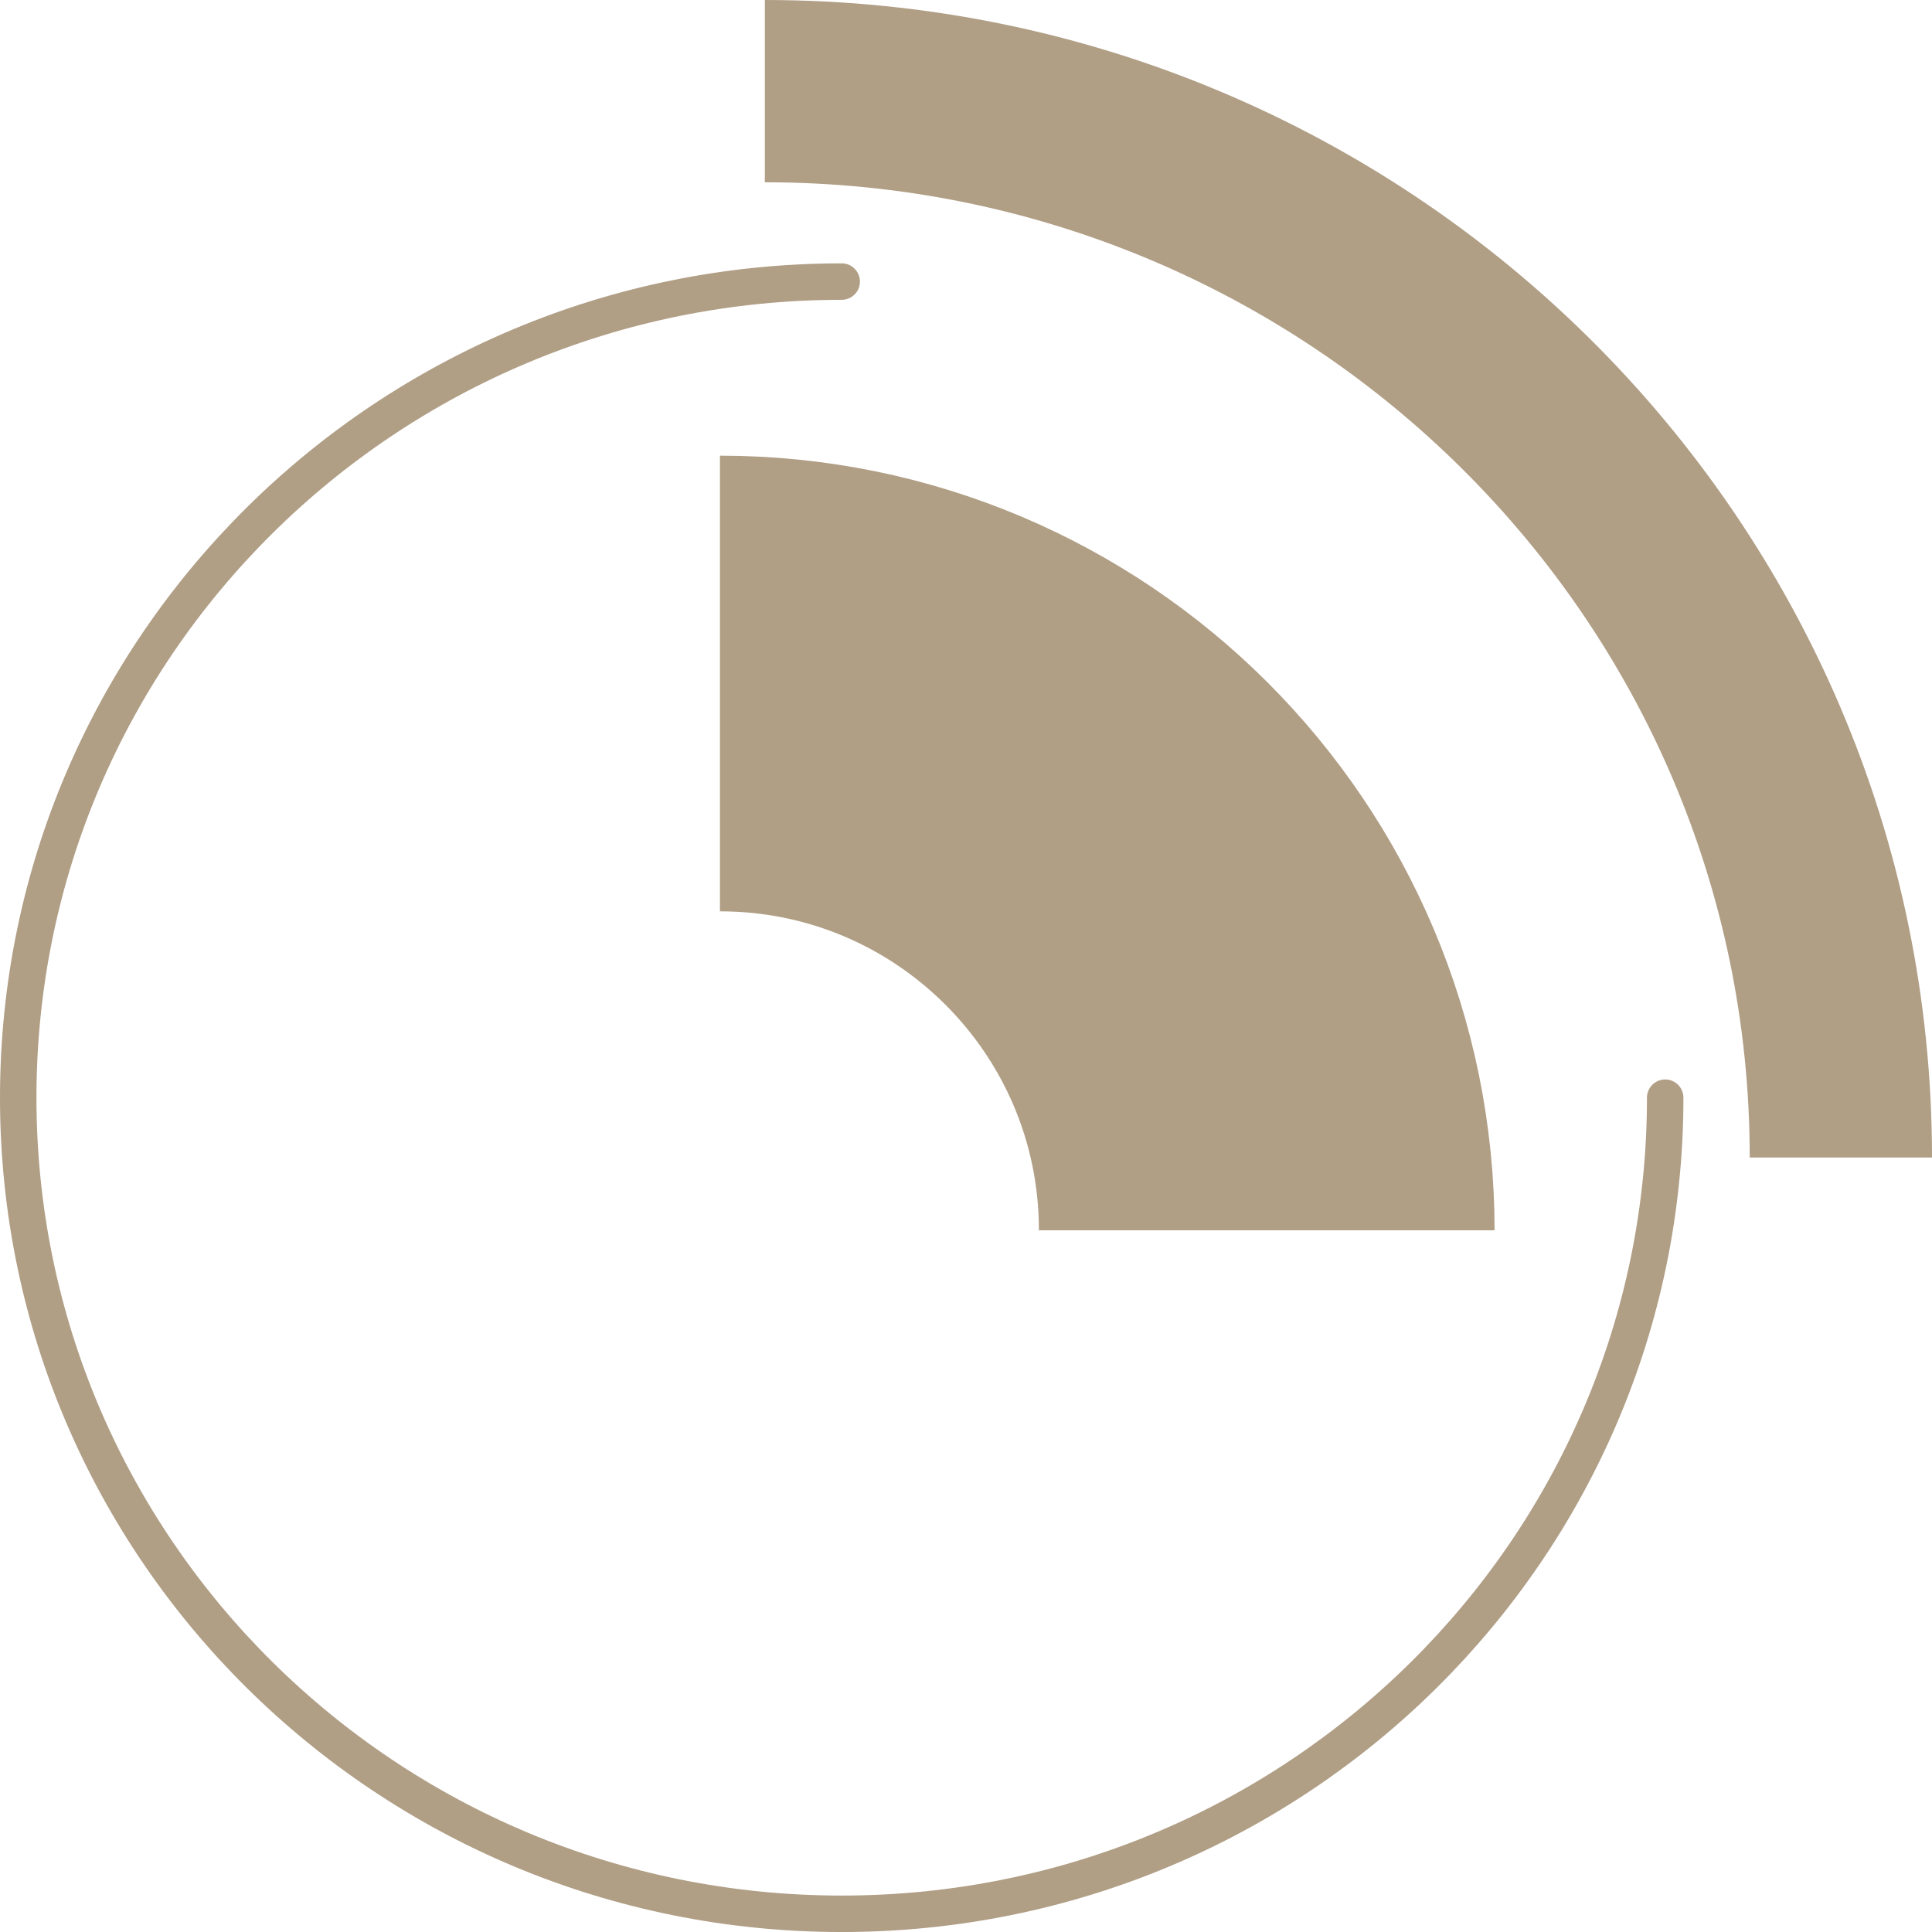
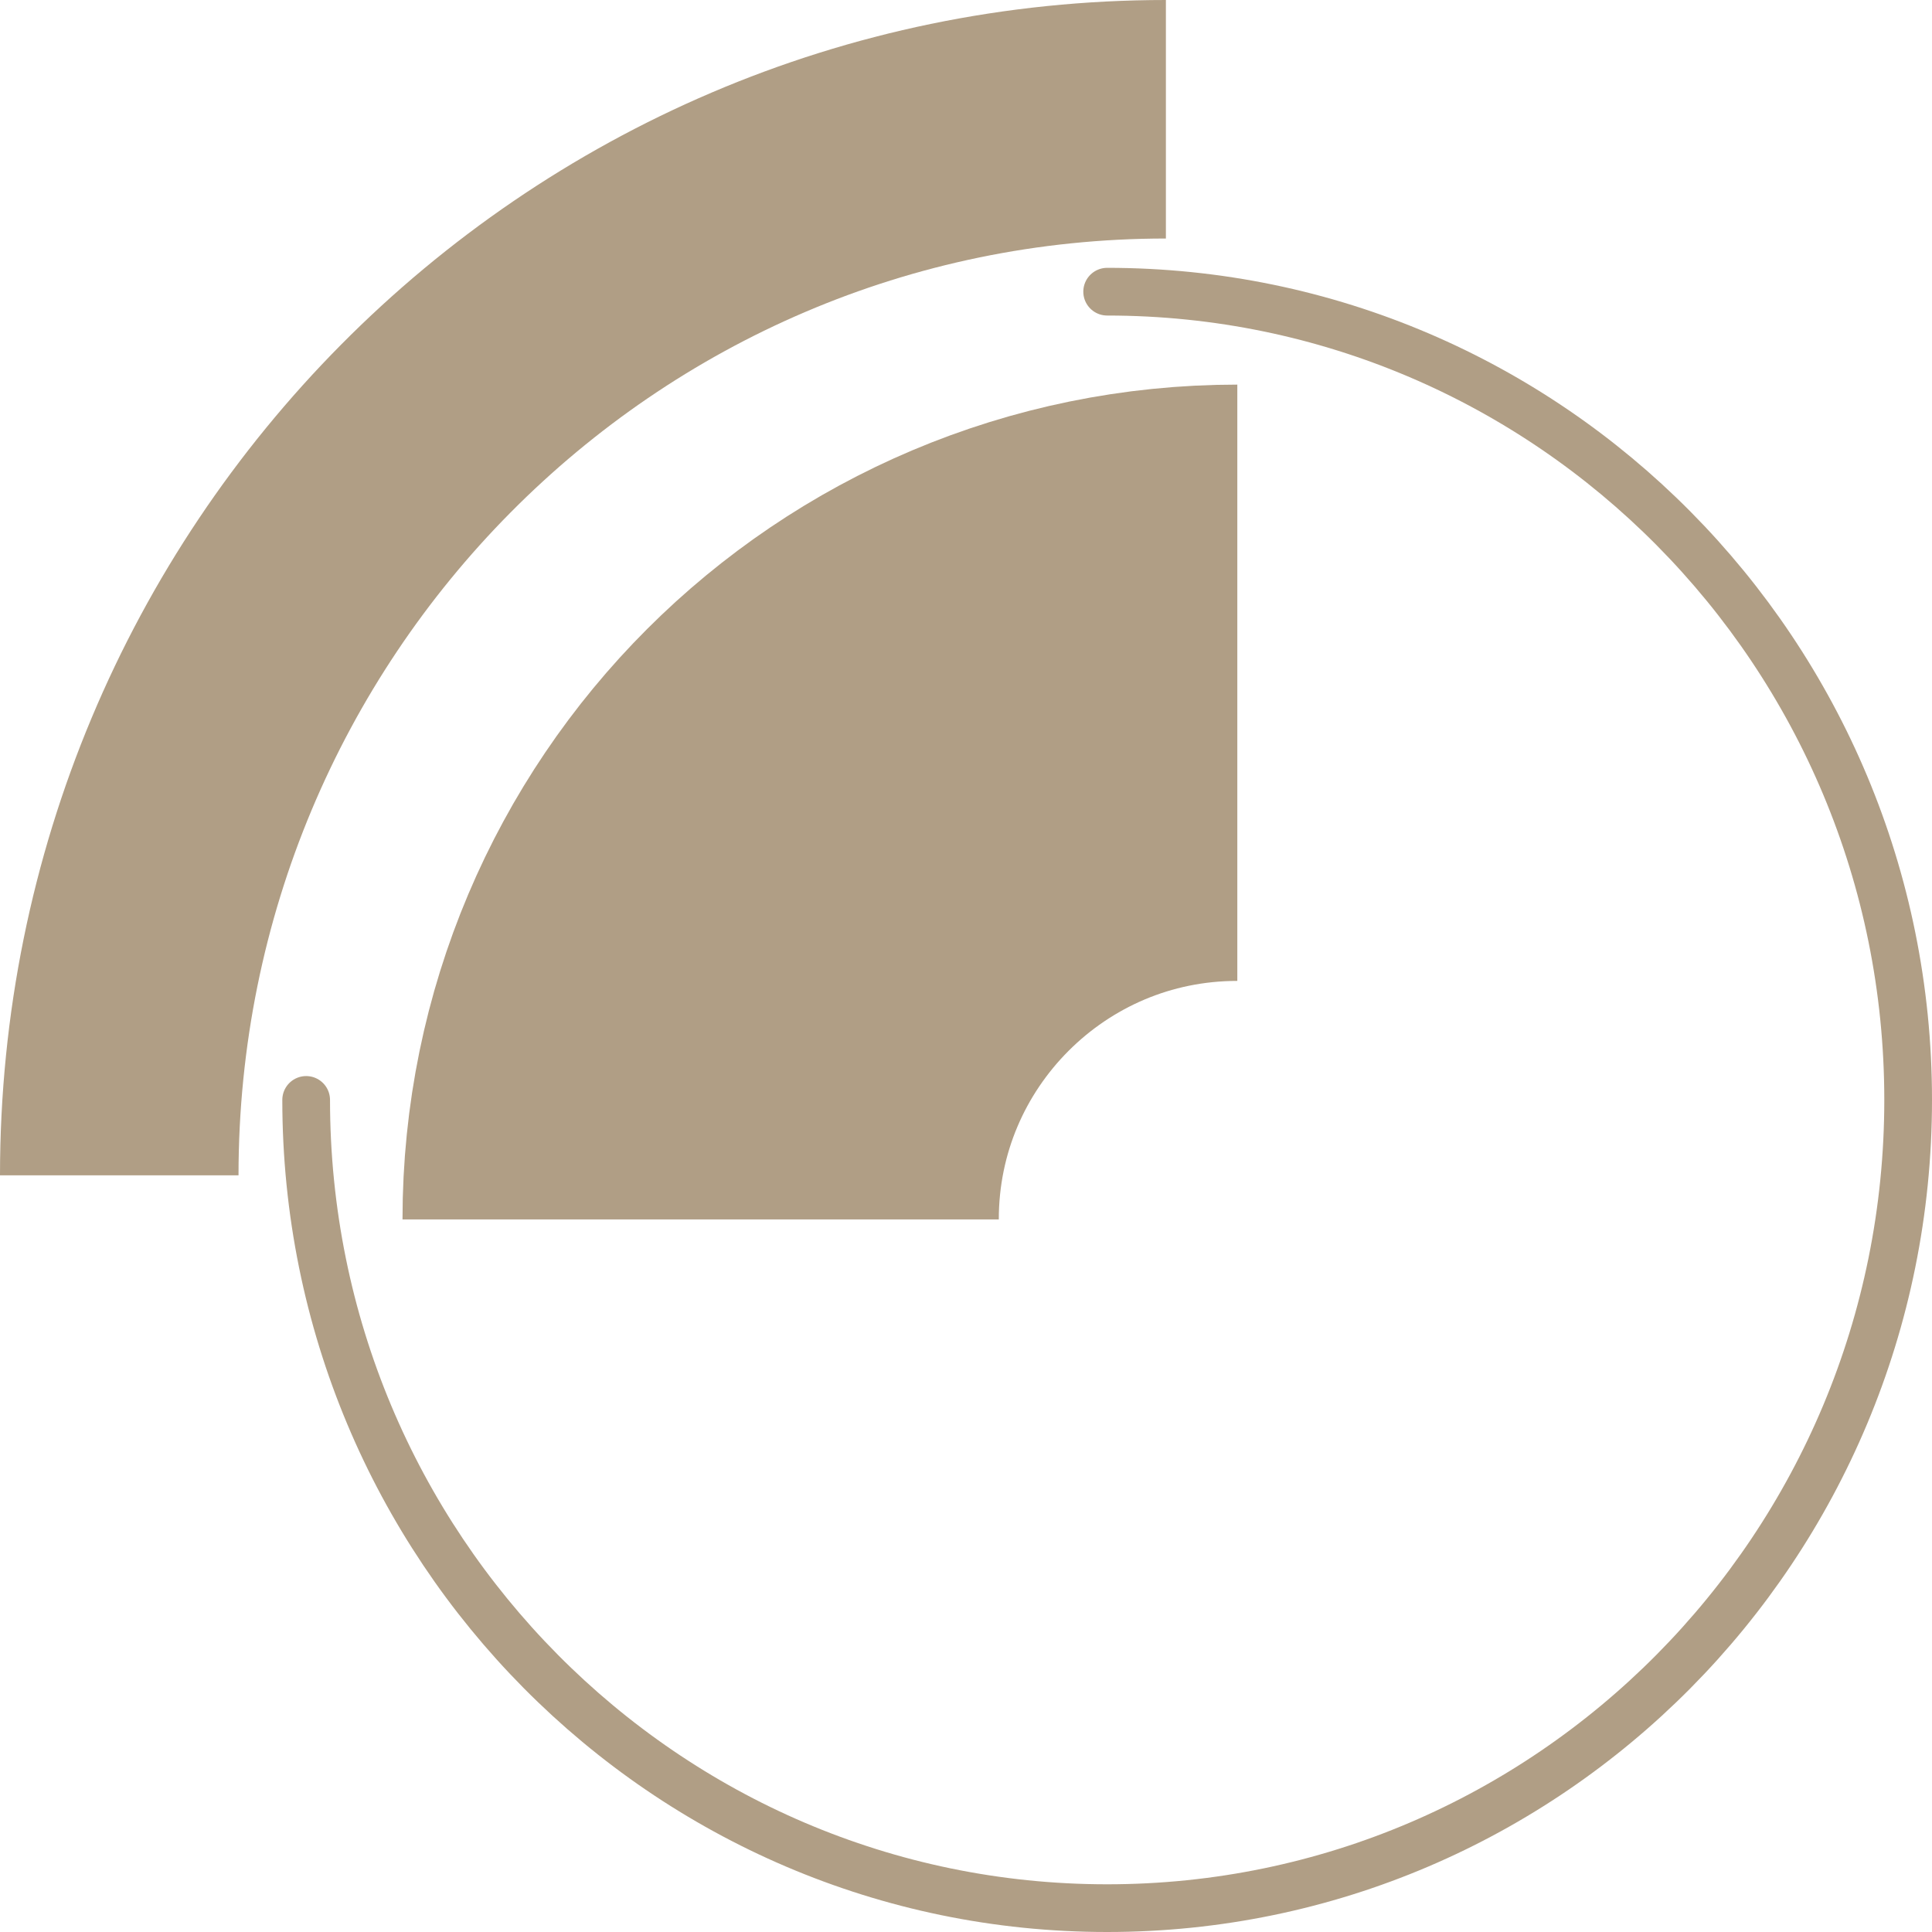
- <svg xmlns="http://www.w3.org/2000/svg" width="212" height="212" viewBox="0 0 212 212" fill="none">
-   <path d="M79 75.002C112.137 75.002 139 101.865 139 135.002" stroke="#B09E85" stroke-width="50" />
-   <path d="M83.928 10.001C149.137 10.001 202 62.39 202 127.016" stroke="#B09E85" stroke-width="20" />
-   <path d="M92.361 30.898C42.456 30.898 2 70.991 2 120.45C2 169.908 42.456 210.002 92.362 210.002C142.267 210.002 182.723 169.908 182.723 120.45" stroke="#B09E85" stroke-width="4" stroke-linecap="round" />
+ <svg xmlns="http://www.w3.org/2000/svg" width="162" height="162" viewBox="0 0 162 162" fill="none">
+   <path d="M58.75 102.25C58.75 77.397 78.897 57.25 103.75 57.25" stroke="#B09E85" stroke-width="50" />
+   <path d="M10 98.554C10 49.647 49.292 10 97.761 10" stroke="#B09E85" stroke-width="20" />
+   <path d="M25.672 92.229C25.672 129.658 55.742 160 92.836 160C129.93 160 160 129.658 160 92.229C160 54.8 129.93 24.458 92.836 24.458" stroke="#B09E85" stroke-width="4" stroke-linecap="round" />
</svg>
